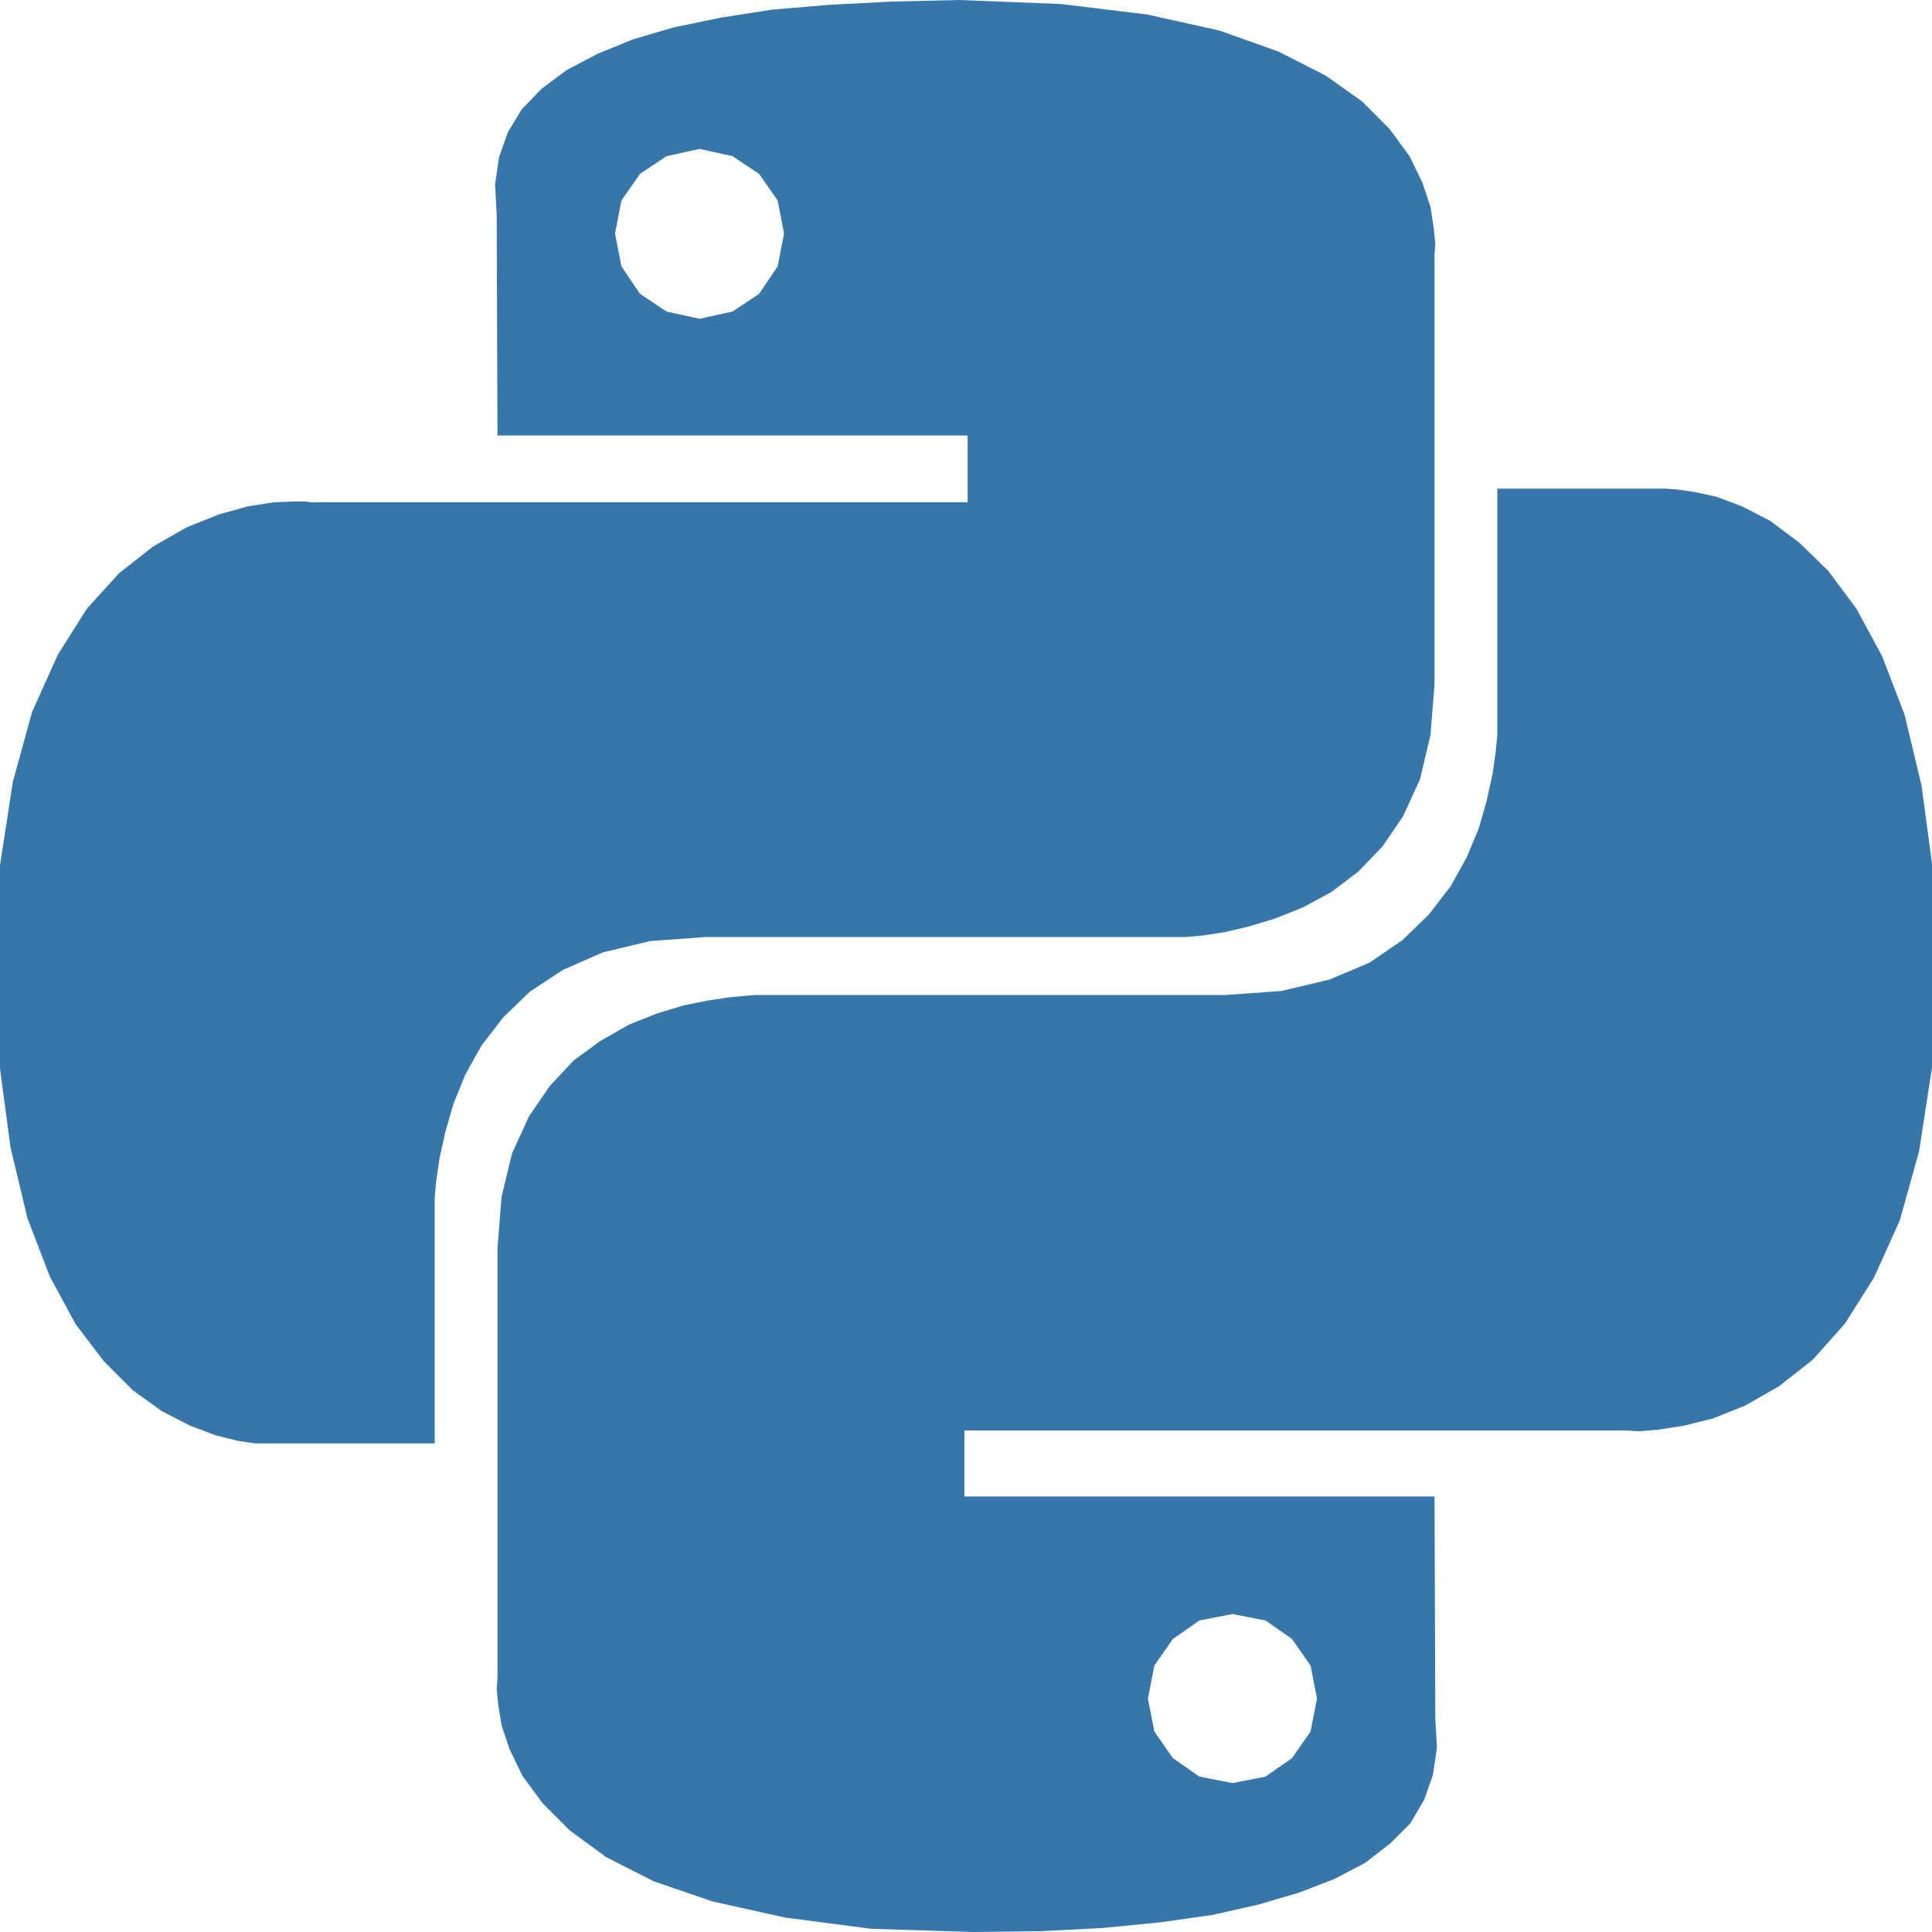
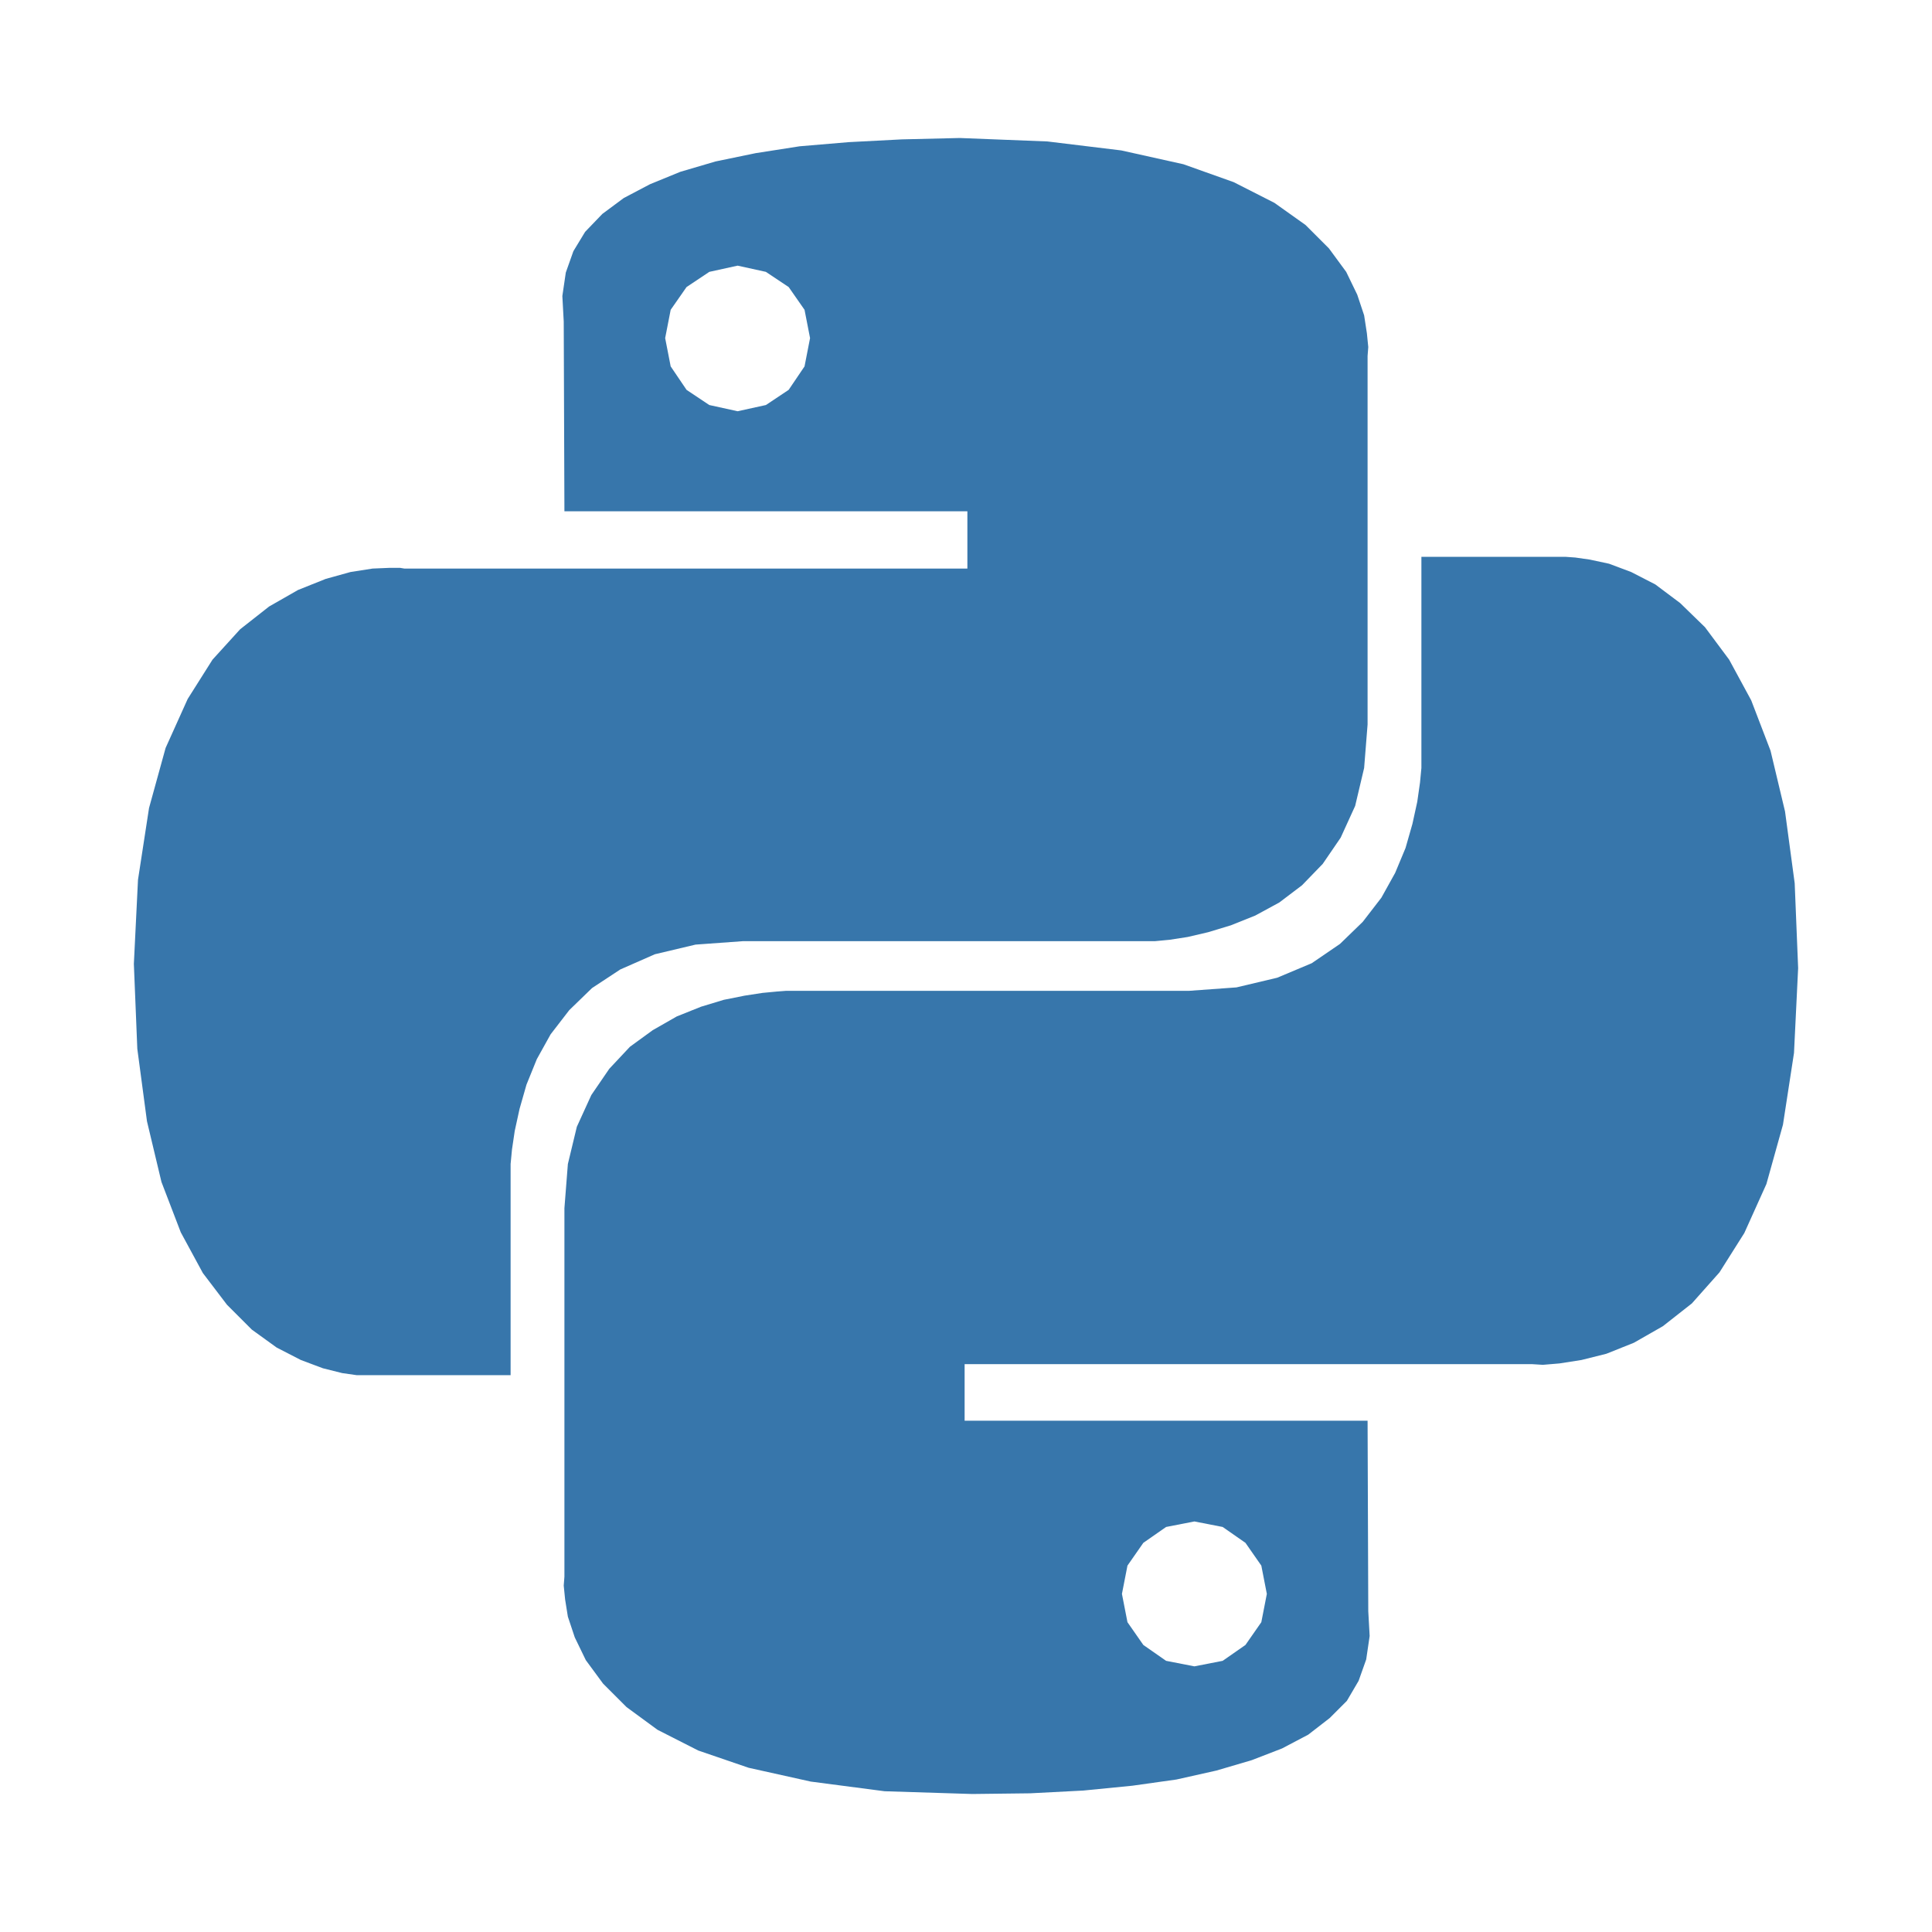
- <svg xmlns="http://www.w3.org/2000/svg" fill="#3776AB" role="img" viewBox="0 0 24 24">
+ <svg xmlns="http://www.w3.org/2000/svg" fill="#3776AB" role="img" viewBox="-2 -2 28 28">
  <path d="M14.25.18l.9.2.73.26.59.3.45.32.34.34.25.34.16.33.1.3.04.26.02.2-.01.13V8.5l-.05.63-.13.55-.21.46-.26.38-.3.31-.33.25-.35.19-.35.14-.33.1-.3.07-.26.04-.21.02H8.77l-.69.05-.59.14-.5.22-.41.27-.33.32-.27.35-.2.36-.15.37-.1.35-.07.32-.04.27-.02.21v3.06H3.17l-.21-.03-.28-.07-.32-.12-.35-.18-.36-.26-.36-.36-.35-.46-.32-.59-.28-.73-.21-.88-.14-1.05-.05-1.23.06-1.22.16-1.04.24-.87.32-.71.36-.57.4-.44.42-.33.42-.24.4-.16.36-.1.32-.05.24-.01h.16l.06.01h8.16v-.83H6.18l-.01-2.75-.02-.37.05-.34.11-.31.17-.28.25-.26.31-.23.38-.2.44-.18.51-.15.58-.12.64-.1.71-.06.77-.04.84-.02 1.27.05zm-6.3 1.98l-.23.33-.08.41.08.41.23.34.33.22.41.09.41-.09.33-.22.23-.34.08-.41-.08-.41-.23-.33-.33-.22-.41-.09-.41.09zm13.09 3.95l.28.06.32.12.35.18.36.27.36.35.35.47.32.59.28.73.21.88.14 1.04.05 1.23-.06 1.23-.16 1.04-.24.86-.32.71-.36.57-.4.45-.42.33-.42.24-.4.16-.36.09-.32.05-.24.02-.16-.01h-8.22v.82h5.84l.01 2.76.02.36-.05.34-.11.31-.17.29-.25.25-.31.24-.38.2-.44.17-.51.15-.58.13-.64.09-.71.07-.77.04-.84.01-1.27-.04-1.07-.14-.9-.2-.73-.25-.59-.3-.45-.33-.34-.34-.25-.34-.16-.33-.1-.3-.04-.25-.02-.2.01-.13v-5.34l.05-.64.13-.54.21-.46.26-.38.3-.32.33-.24.35-.2.35-.14.33-.1.3-.06.26-.04.21-.02.13-.01h5.84l.69-.05.59-.14.5-.21.41-.28.33-.32.27-.35.2-.36.15-.36.1-.35.07-.32.04-.28.02-.21V6.07h2.09l.14.01zm-6.47 14.25l-.23.33-.08.41.08.41.23.33.33.23.41.08.41-.08.33-.23.23-.33.08-.41-.08-.41-.23-.33-.33-.23-.41-.08-.41.08z" />
</svg>
